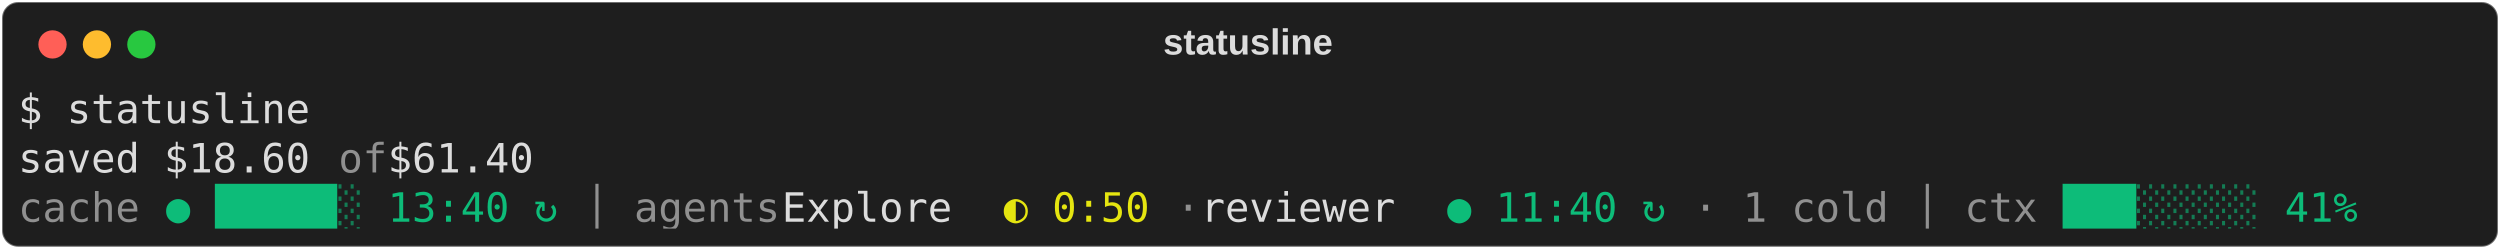
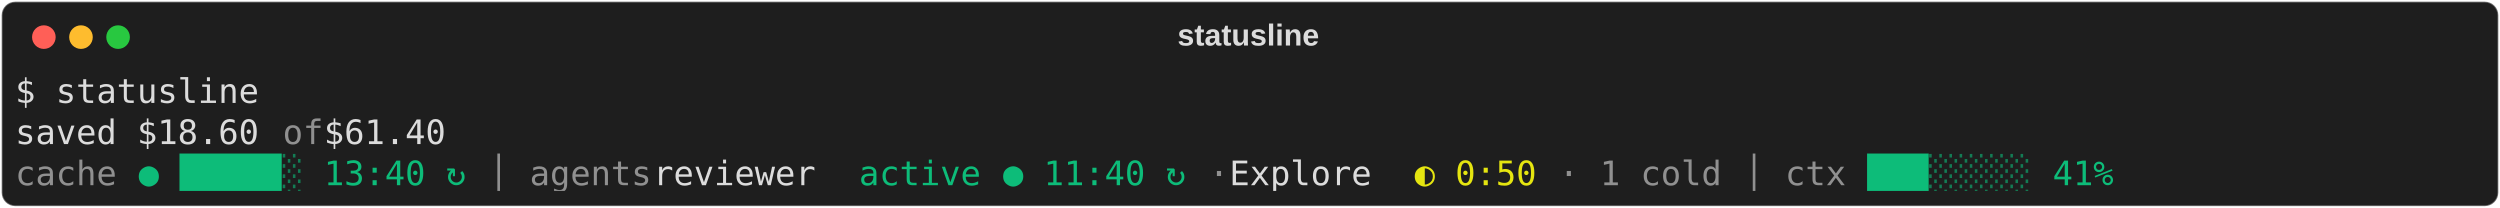
- <svg xmlns="http://www.w3.org/2000/svg" class="rich-terminal" viewBox="0 0 1238 123.2">
+ <svg xmlns="http://www.w3.org/2000/svg" class="rich-terminal" viewBox="0 0 1482 123.2">
  <style>

    @font-face {
        font-family: "Fira Code";
        src: local("FiraCode-Regular"),
                url("https://cdnjs.cloudflare.com/ajax/libs/firacode/6.2.0/woff2/FiraCode-Regular.woff2") format("woff2"),
                url("https://cdnjs.cloudflare.com/ajax/libs/firacode/6.2.0/woff/FiraCode-Regular.woff") format("woff");
        font-style: normal;
        font-weight: 400;
    }
    @font-face {
        font-family: "Fira Code";
        src: local("FiraCode-Bold"),
                url("https://cdnjs.cloudflare.com/ajax/libs/firacode/6.2.0/woff2/FiraCode-Bold.woff2") format("woff2"),
                url("https://cdnjs.cloudflare.com/ajax/libs/firacode/6.2.0/woff/FiraCode-Bold.woff") format("woff");
        font-style: bold;
        font-weight: 700;
    }

-     .terminal-926019867-matrix {
+     .terminal-1402016082-matrix {
        font-family: Fira Code, monospace;
        font-size: 20px;
        line-height: 24.4px;
        font-variant-east-asian: full-width;
    }

-     .terminal-926019867-title {
+     .terminal-1402016082-title {
        font-size: 18px;
        font-weight: bold;
        font-family: arial;
    }

-     .terminal-926019867-r1 { fill: #dcdcdc }
- .terminal-926019867-r2 { fill: #909090 }
- .terminal-926019867-r3 { fill: #0dbc79 }
- .terminal-926019867-r4 { fill: #137c54 }
- .terminal-926019867-r5 { fill: #e5e510 }
+     .terminal-1402016082-r1 { fill: #dcdcdc }
+ .terminal-1402016082-r2 { fill: #909090 }
+ .terminal-1402016082-r3 { fill: #0dbc79 }
+ .terminal-1402016082-r4 { fill: #137c54 }
+ .terminal-1402016082-r5 { fill: #e5e510 }
    </style>
  <defs>
-     <clipPath id="terminal-926019867-clip-terminal">
-       <rect x="0" y="0" width="1219.0" height="72.2" />
+     <clipPath id="terminal-1402016082-clip-terminal">
+       <rect x="0" y="0" width="1463.0" height="72.2" />
    </clipPath>
-     <clipPath id="terminal-926019867-line-0">
-       <rect x="0" y="1.5" width="1220" height="24.65" />
+     <clipPath id="terminal-1402016082-line-0">
+       <rect x="0" y="1.5" width="1464" height="24.65" />
    </clipPath>
-     <clipPath id="terminal-926019867-line-1">
-       <rect x="0" y="25.9" width="1220" height="24.65" />
+     <clipPath id="terminal-1402016082-line-1">
+       <rect x="0" y="25.9" width="1464" height="24.65" />
    </clipPath>
  </defs>
-   <rect fill="#1e1e1e" stroke="rgba(255,255,255,0.35)" stroke-width="1" x="1" y="1" width="1236" height="121.2" rx="8" />
-   <text class="terminal-926019867-title" fill="#dcdcdc" text-anchor="middle" x="618" y="27">statusline</text>
+   <rect fill="#1e1e1e" stroke="rgba(255,255,255,0.35)" stroke-width="1" x="1" y="1" width="1480" height="121.2" rx="8" />
+   <text class="terminal-1402016082-title" fill="#dcdcdc" text-anchor="middle" x="740" y="27">statusline</text>
  <g transform="translate(26,22)">
    <circle cx="0" cy="0" r="7" fill="#ff5f57" />
    <circle cx="22" cy="0" r="7" fill="#febc2e" />
    <circle cx="44" cy="0" r="7" fill="#28c840" />
  </g>
-   <g transform="translate(9, 41)" clip-path="url(#terminal-926019867-clip-terminal)">
-     <g class="terminal-926019867-matrix">
-       <text class="terminal-926019867-r1" x="0" y="20" textLength="146.4" clip-path="url(#terminal-926019867-line-0)">$ statusline</text>
-       <text class="terminal-926019867-r1" x="1220" y="20" textLength="12.2" clip-path="url(#terminal-926019867-line-0)">
+   <g transform="translate(9, 41)" clip-path="url(#terminal-1402016082-clip-terminal)">
+     <g class="terminal-1402016082-matrix">
+       <text class="terminal-1402016082-r1" x="0" y="20" textLength="146.4" clip-path="url(#terminal-1402016082-line-0)">$ statusline</text>
+       <text class="terminal-1402016082-r1" x="1464" y="20" textLength="12.2" clip-path="url(#terminal-1402016082-line-0)">
</text>
-       <text class="terminal-926019867-r1" x="0" y="44.4" textLength="158.6" clip-path="url(#terminal-926019867-line-1)">saved $18.60 </text>
-       <text class="terminal-926019867-r2" x="158.6" y="44.4" textLength="24.4" clip-path="url(#terminal-926019867-line-1)">of</text>
-       <text class="terminal-926019867-r1" x="183" y="44.4" textLength="85.4" clip-path="url(#terminal-926019867-line-1)"> $61.40</text>
-       <text class="terminal-926019867-r1" x="1220" y="44.4" textLength="12.2" clip-path="url(#terminal-926019867-line-1)">
+       <text class="terminal-1402016082-r1" x="0" y="44.4" textLength="158.6" clip-path="url(#terminal-1402016082-line-1)">saved $18.60 </text>
+       <text class="terminal-1402016082-r2" x="158.6" y="44.4" textLength="24.4" clip-path="url(#terminal-1402016082-line-1)">of</text>
+       <text class="terminal-1402016082-r1" x="183" y="44.4" textLength="85.4" clip-path="url(#terminal-1402016082-line-1)"> $61.40</text>
+       <text class="terminal-1402016082-r1" x="1464" y="44.4" textLength="12.2" clip-path="url(#terminal-1402016082-line-1)">
</text>
-       <text class="terminal-926019867-r2" x="0" y="68.8" textLength="61" clip-path="url(#terminal-926019867-line-2)">cache</text>
-       <text class="terminal-926019867-r3" x="73.2" y="68.8" textLength="12.2" clip-path="url(#terminal-926019867-line-2)">●</text>
-       <text class="terminal-926019867-r3" x="97.6" y="68.8" textLength="61" clip-path="url(#terminal-926019867-line-2)">█████</text>
-       <text class="terminal-926019867-r4" x="158.6" y="68.8" textLength="12.2" clip-path="url(#terminal-926019867-line-2)">░</text>
-       <text class="terminal-926019867-r3" x="183" y="68.8" textLength="85.4" clip-path="url(#terminal-926019867-line-2)">13:40 ↻</text>
-       <text class="terminal-926019867-r2" x="280.6" y="68.8" textLength="12.2" clip-path="url(#terminal-926019867-line-2)">│</text>
-       <text class="terminal-926019867-r2" x="305" y="68.8" textLength="73.2" clip-path="url(#terminal-926019867-line-2)">agents</text>
-       <text class="terminal-926019867-r1" x="378.2" y="68.8" textLength="109.8" clip-path="url(#terminal-926019867-line-2)"> Explore </text>
-       <text class="terminal-926019867-r5" x="488" y="68.8" textLength="73.2" clip-path="url(#terminal-926019867-line-2)">◐ 0:50</text>
-       <text class="terminal-926019867-r2" x="573.4" y="68.8" textLength="12.2" clip-path="url(#terminal-926019867-line-2)">·</text>
-       <text class="terminal-926019867-r1" x="585.6" y="68.8" textLength="122" clip-path="url(#terminal-926019867-line-2)"> reviewer </text>
-       <text class="terminal-926019867-r3" x="707.6" y="68.8" textLength="109.8" clip-path="url(#terminal-926019867-line-2)">● 11:40 ↻</text>
-       <text class="terminal-926019867-r2" x="829.6" y="68.8" textLength="12.2" clip-path="url(#terminal-926019867-line-2)">·</text>
-       <text class="terminal-926019867-r2" x="854" y="68.8" textLength="73.2" clip-path="url(#terminal-926019867-line-2)">1 cold</text>
-       <text class="terminal-926019867-r2" x="939.4" y="68.8" textLength="12.2" clip-path="url(#terminal-926019867-line-2)">│</text>
-       <text class="terminal-926019867-r2" x="963.8" y="68.8" textLength="36.6" clip-path="url(#terminal-926019867-line-2)">ctx</text>
-       <text class="terminal-926019867-r3" x="1012.6" y="68.8" textLength="36.6" clip-path="url(#terminal-926019867-line-2)">███</text>
-       <text class="terminal-926019867-r4" x="1049.2" y="68.8" textLength="61" clip-path="url(#terminal-926019867-line-2)">░░░░░</text>
-       <text class="terminal-926019867-r3" x="1122.4" y="68.8" textLength="36.6" clip-path="url(#terminal-926019867-line-2)">41%</text>
-       <text class="terminal-926019867-r1" x="1220" y="68.8" textLength="12.2" clip-path="url(#terminal-926019867-line-2)">
+       <text class="terminal-1402016082-r2" x="0" y="68.8" textLength="61" clip-path="url(#terminal-1402016082-line-2)">cache</text>
+       <text class="terminal-1402016082-r3" x="73.2" y="68.8" textLength="12.2" clip-path="url(#terminal-1402016082-line-2)">●</text>
+       <text class="terminal-1402016082-r3" x="97.6" y="68.8" textLength="61" clip-path="url(#terminal-1402016082-line-2)">█████</text>
+       <text class="terminal-1402016082-r4" x="158.6" y="68.8" textLength="12.2" clip-path="url(#terminal-1402016082-line-2)">░</text>
+       <text class="terminal-1402016082-r3" x="183" y="68.8" textLength="85.4" clip-path="url(#terminal-1402016082-line-2)">13:40 ↻</text>
+       <text class="terminal-1402016082-r2" x="280.6" y="68.8" textLength="12.2" clip-path="url(#terminal-1402016082-line-2)">│</text>
+       <text class="terminal-1402016082-r2" x="305" y="68.8" textLength="73.2" clip-path="url(#terminal-1402016082-line-2)">agents</text>
+       <text class="terminal-1402016082-r1" x="378.2" y="68.8" textLength="122" clip-path="url(#terminal-1402016082-line-2)"> reviewer </text>
+       <text class="terminal-1402016082-r3" x="500.2" y="68.8" textLength="73.2" clip-path="url(#terminal-1402016082-line-2)">active</text>
+       <text class="terminal-1402016082-r3" x="585.6" y="68.8" textLength="109.8" clip-path="url(#terminal-1402016082-line-2)">● 11:40 ↻</text>
+       <text class="terminal-1402016082-r2" x="707.6" y="68.8" textLength="12.2" clip-path="url(#terminal-1402016082-line-2)">·</text>
+       <text class="terminal-1402016082-r1" x="719.8" y="68.8" textLength="109.8" clip-path="url(#terminal-1402016082-line-2)"> Explore </text>
+       <text class="terminal-1402016082-r5" x="829.6" y="68.8" textLength="73.2" clip-path="url(#terminal-1402016082-line-2)">◐ 0:50</text>
+       <text class="terminal-1402016082-r2" x="915" y="68.8" textLength="12.2" clip-path="url(#terminal-1402016082-line-2)">·</text>
+       <text class="terminal-1402016082-r2" x="939.4" y="68.8" textLength="73.2" clip-path="url(#terminal-1402016082-line-2)">1 cold</text>
+       <text class="terminal-1402016082-r2" x="1024.8" y="68.8" textLength="12.2" clip-path="url(#terminal-1402016082-line-2)">│</text>
+       <text class="terminal-1402016082-r2" x="1049.2" y="68.8" textLength="36.6" clip-path="url(#terminal-1402016082-line-2)">ctx</text>
+       <text class="terminal-1402016082-r3" x="1098" y="68.8" textLength="36.6" clip-path="url(#terminal-1402016082-line-2)">███</text>
+       <text class="terminal-1402016082-r4" x="1134.6" y="68.8" textLength="61" clip-path="url(#terminal-1402016082-line-2)">░░░░░</text>
+       <text class="terminal-1402016082-r3" x="1207.8" y="68.8" textLength="36.6" clip-path="url(#terminal-1402016082-line-2)">41%</text>
+       <text class="terminal-1402016082-r1" x="1464" y="68.8" textLength="12.2" clip-path="url(#terminal-1402016082-line-2)">
</text>
    </g>
  </g>
</svg>
